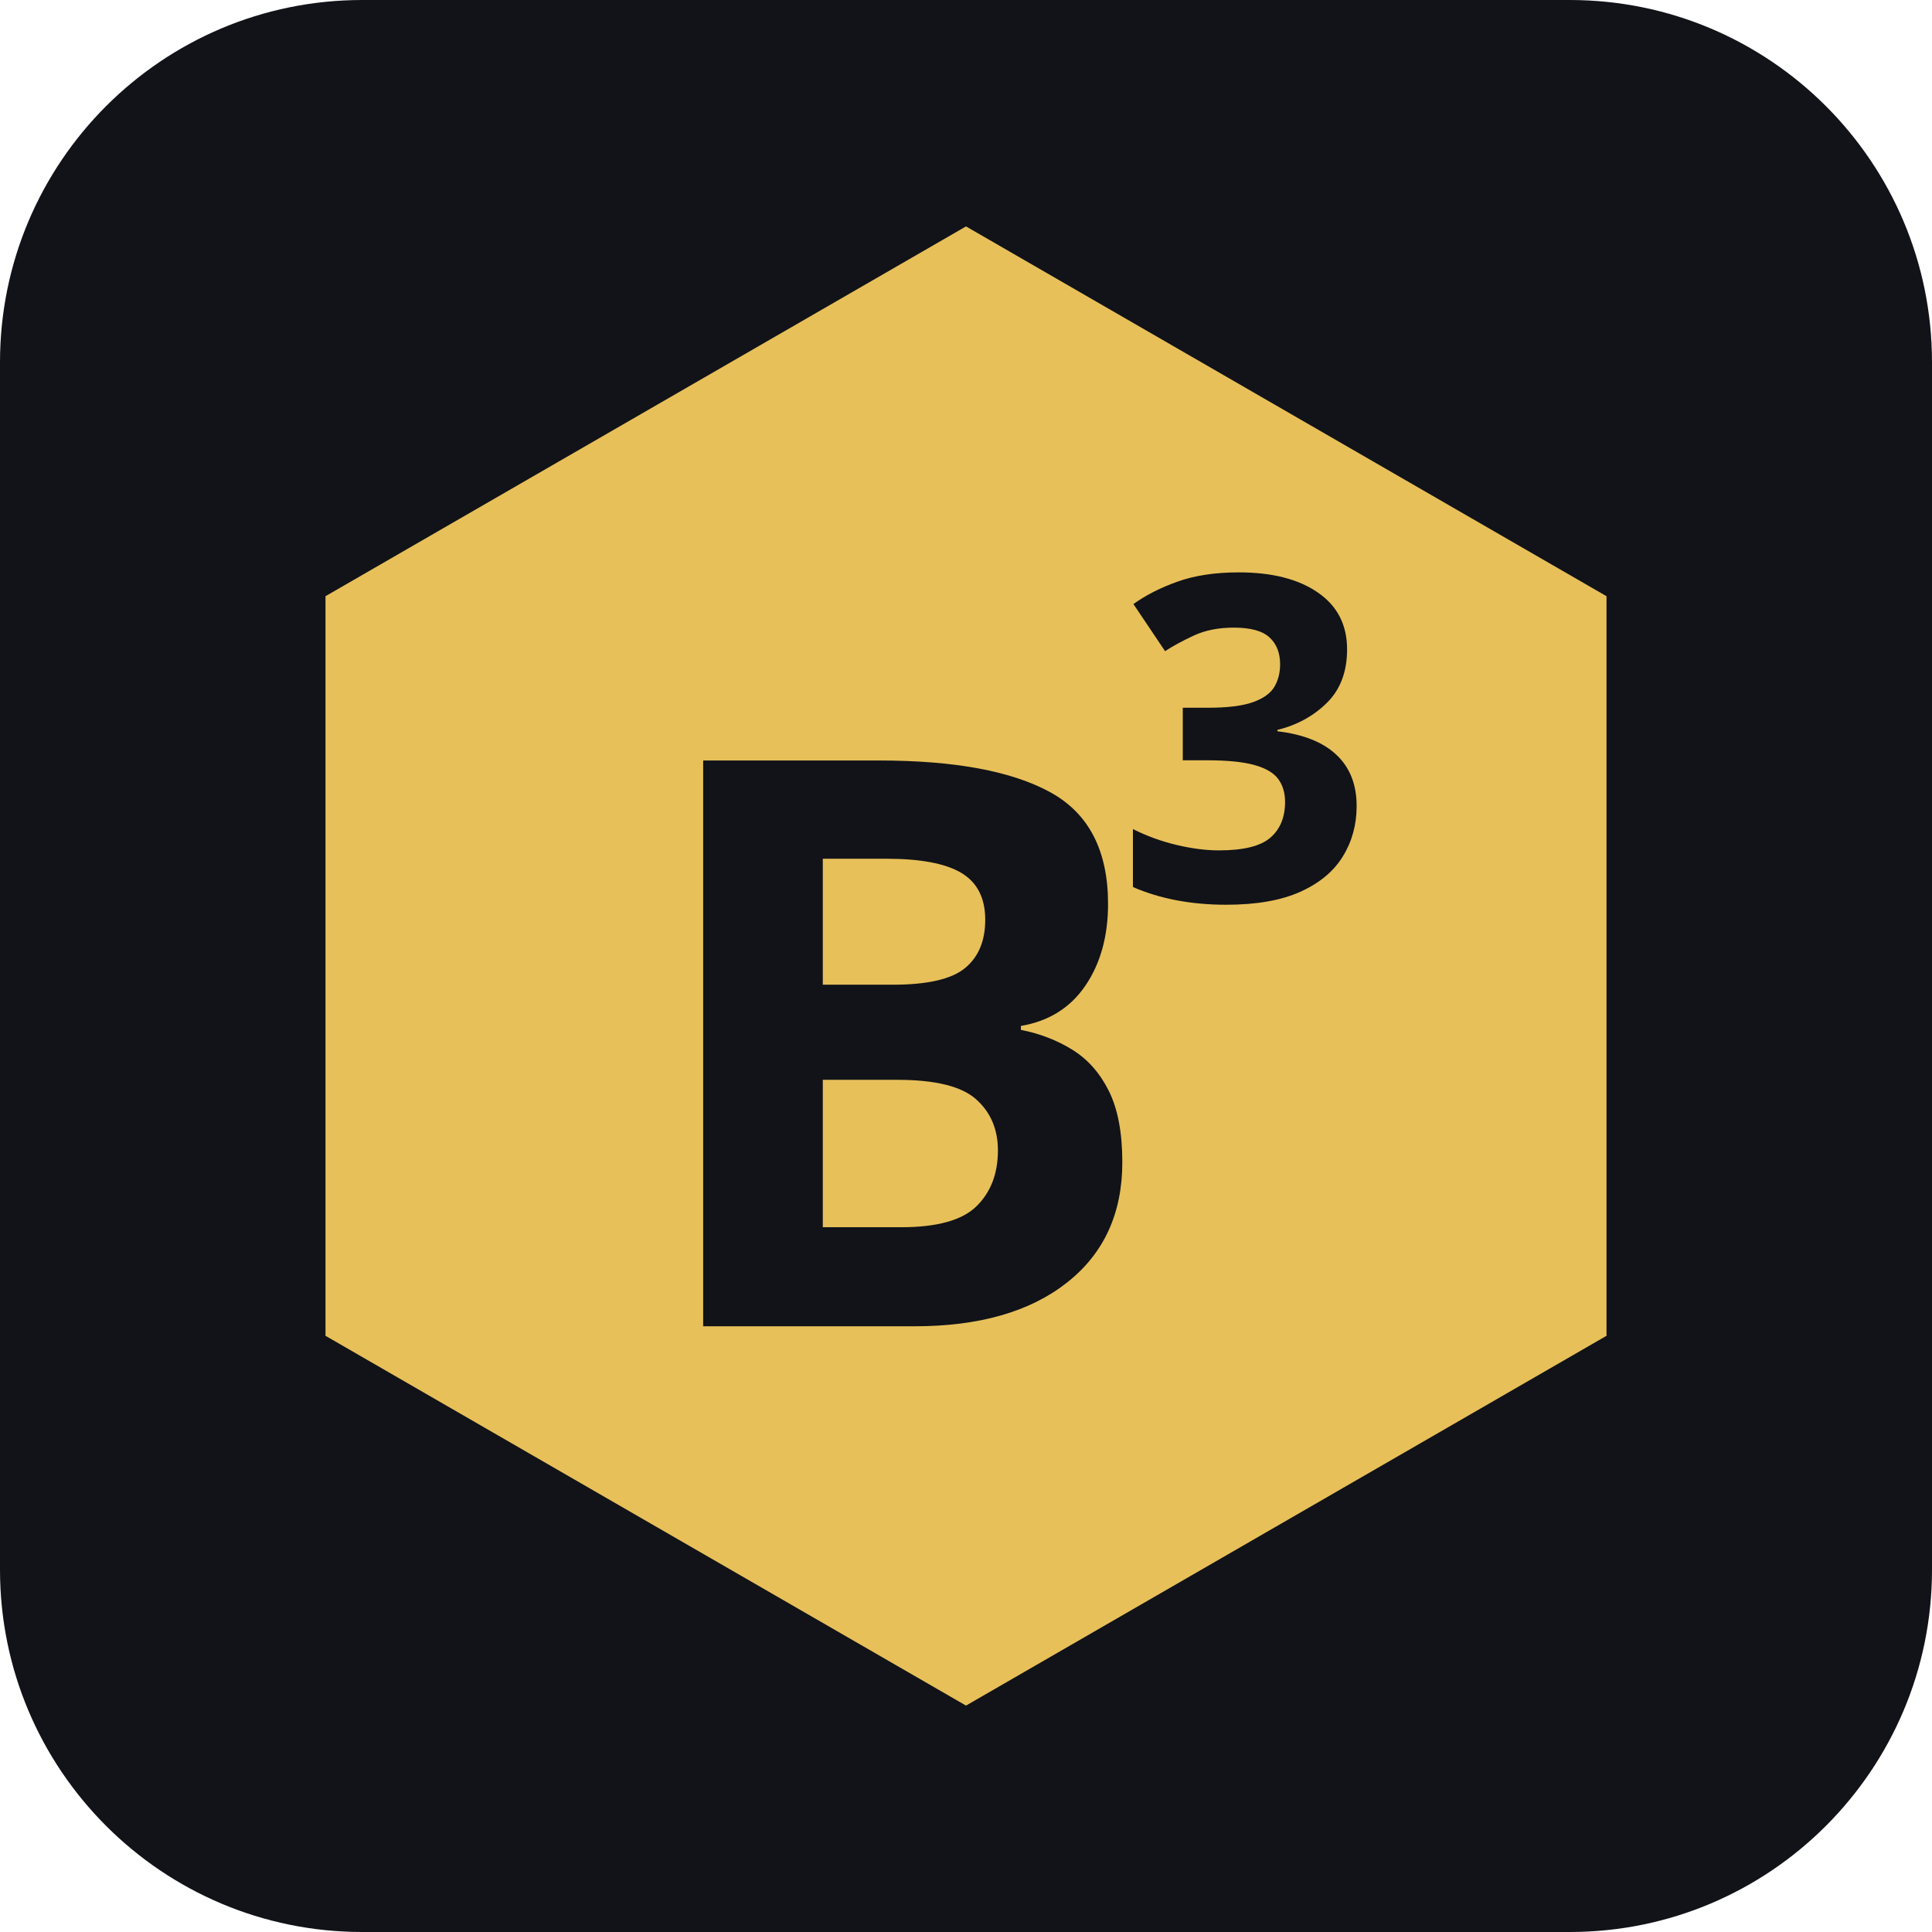
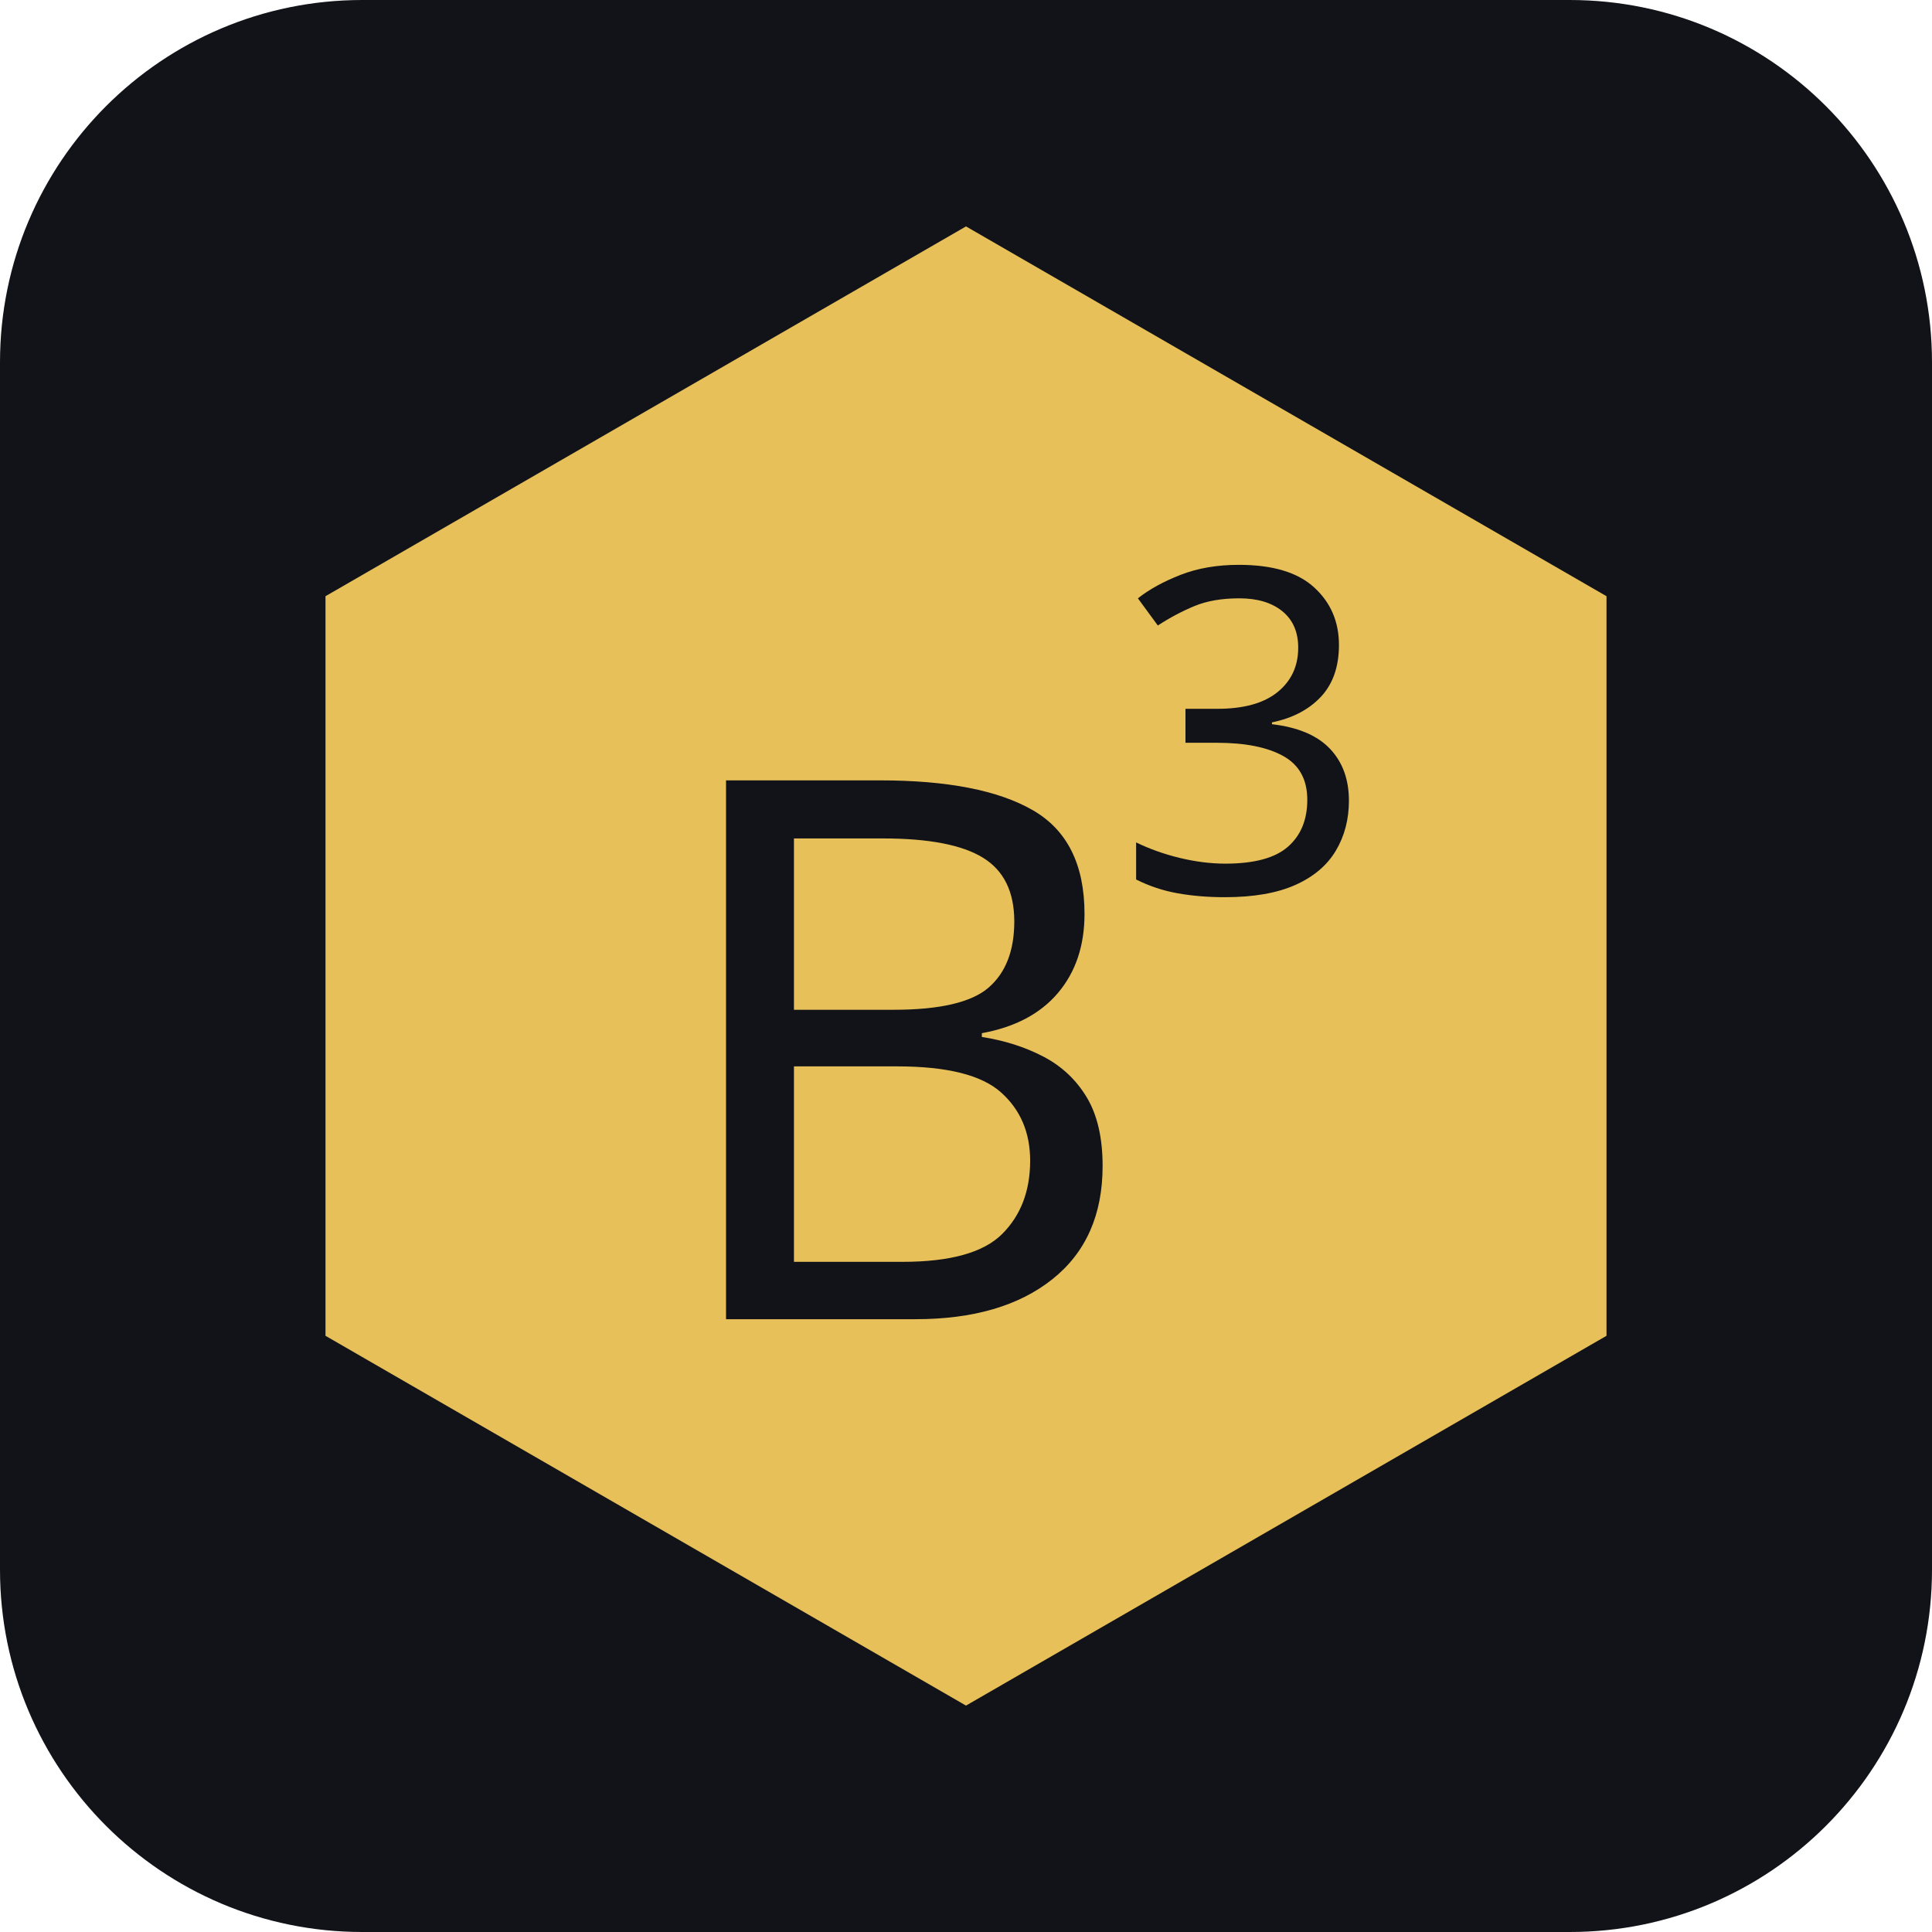
<svg xmlns="http://www.w3.org/2000/svg" viewBox="0 0 512 512">
  <rect width="512" height="512" rx="96" fill="#111318" />
  <path d="M256.00,60.00 L86.26,158.00 L86.26,354.00 L256.00,452.00 L425.74,354.00 L425.74,158.00 Z" fill="#E8C05A" />
-   <text x="238" y="270" font-family="DIN Alternate, Avenir Next, sans-serif" font-weight="700" font-size="210" fill="#111318" text-anchor="middle" dominant-baseline="central">B</text>
-   <text x="330" y="192" font-family="DIN Alternate, Avenir Next, sans-serif" font-weight="700" font-size="120" fill="#111318" text-anchor="middle" dominant-baseline="central">3</text>
+   <text x="238" y="272" font-family="DIN Alternate, Avenir Next, sans-serif" font-weight="500" font-size="200" fill="#111318" text-anchor="middle" dominant-baseline="central">B</text>
+   <text x="330" y="190" font-family="DIN Alternate, Avenir Next, sans-serif" font-weight="500" font-size="120" fill="#111318" text-anchor="middle" dominant-baseline="central">3</text>
</svg>
